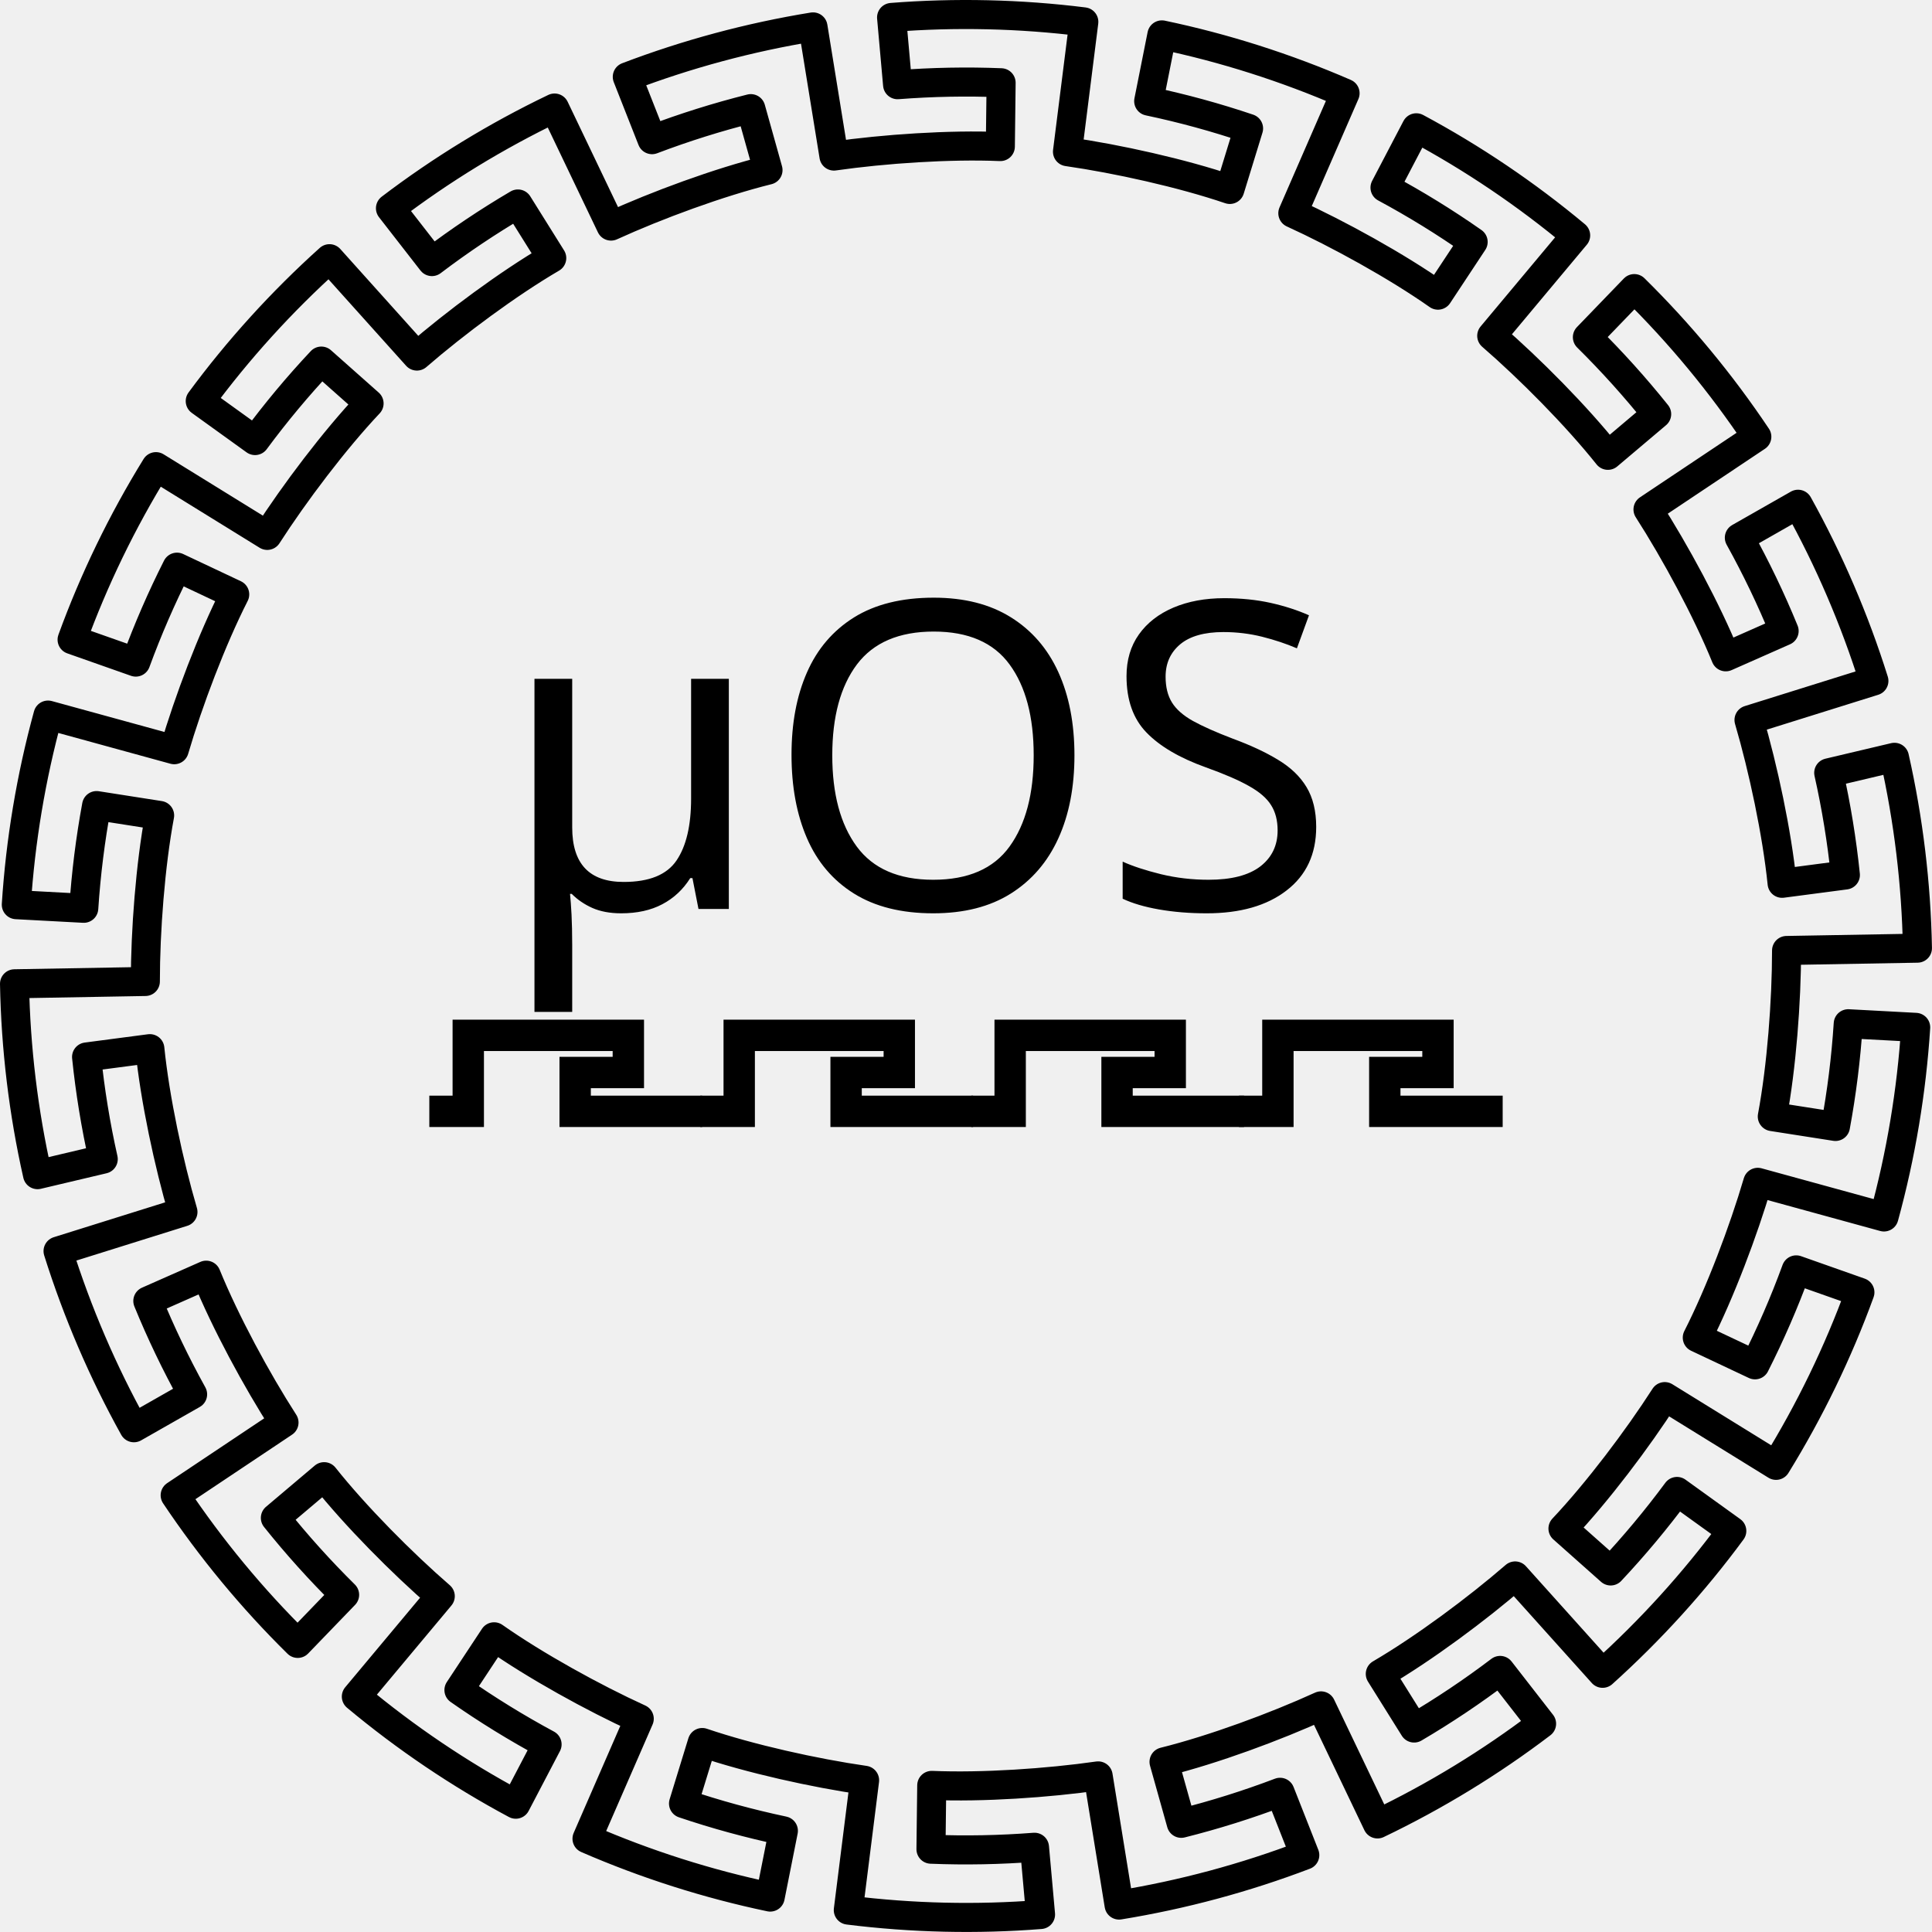
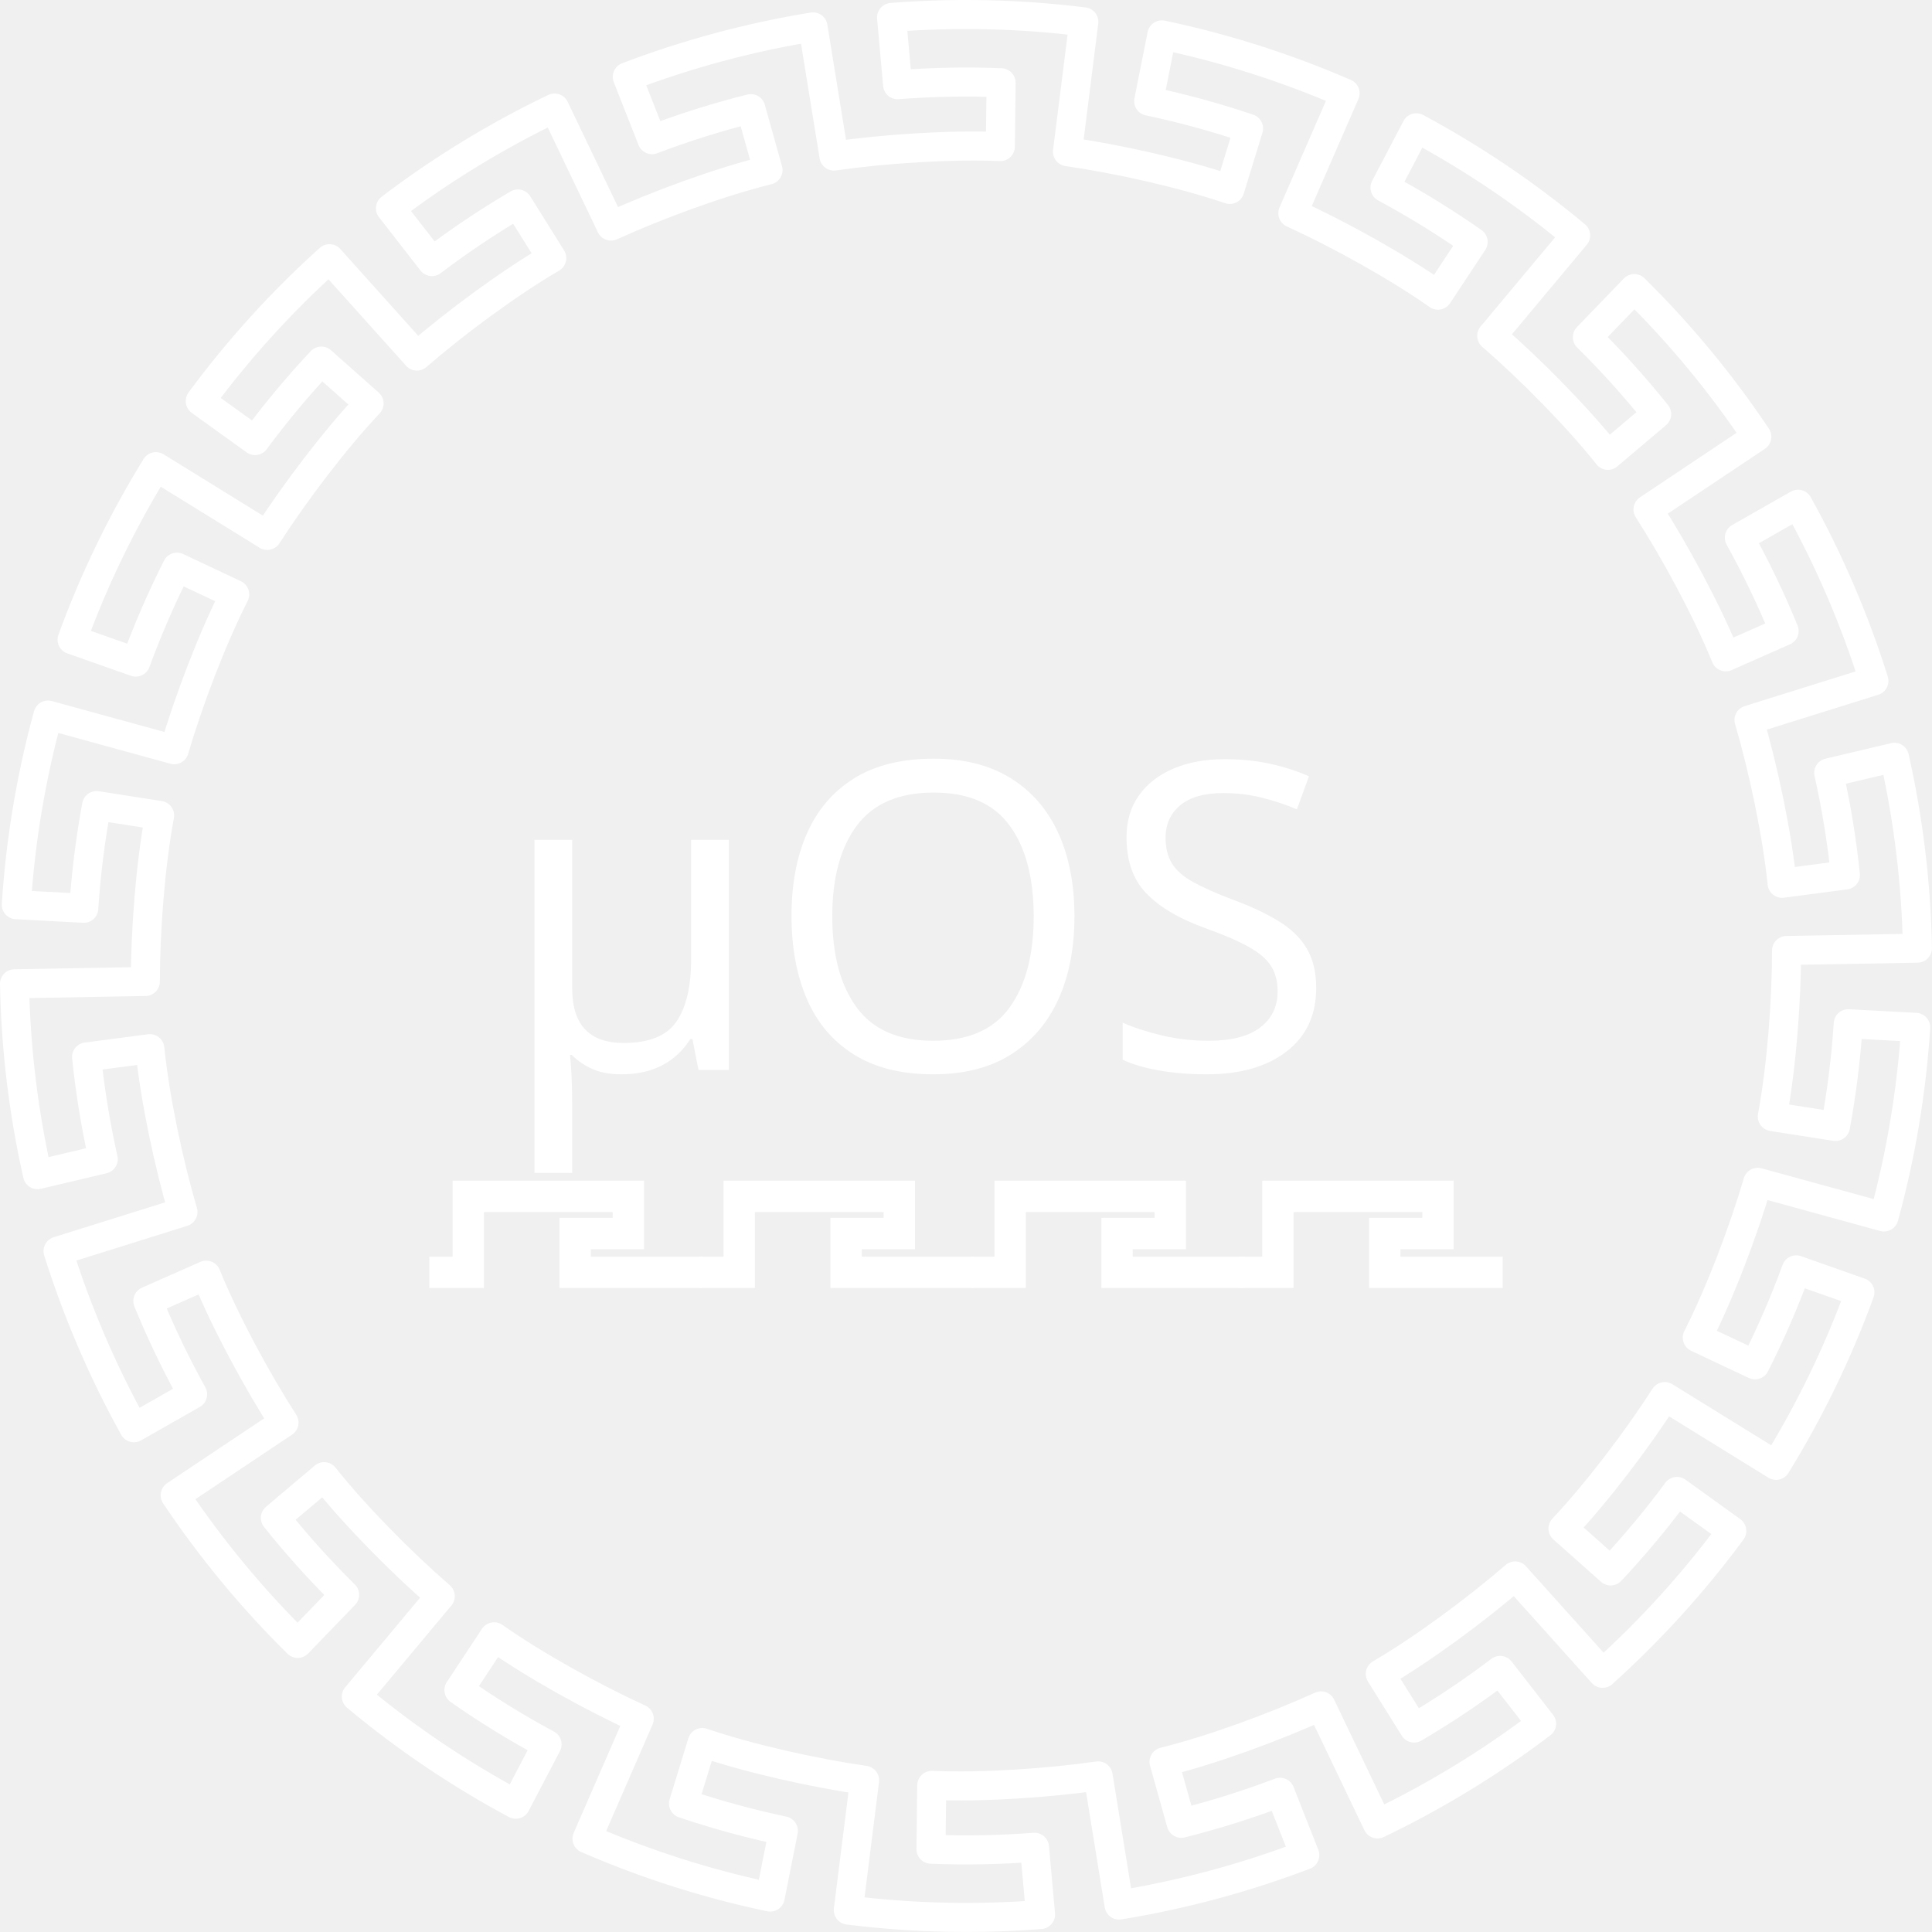
<svg xmlns="http://www.w3.org/2000/svg" width="180" height="180" viewBox="0 0 47.625 47.625" version="1.1" id="svg5">
  <defs id="defs2">
    <rect x="6.682" y="8.353" width="166.218" height="47.61" id="rect5541" />
    <pattern patternUnits="userSpaceOnUse" width="12" height="12" patternTransform="translate(40,110)" id="pattern14490">
      <path style="fill:none;fill-opacity:0.75;fill-rule:evenodd;stroke:#000000;stroke-width:2.915;stroke-linecap:butt;stroke-linejoin:miter;stroke-miterlimit:4;stroke-dasharray:none;stroke-opacity:1" d="M 0,10.543 H 2.667 V 1.457 H 8.2 V 10.543 H 12" id="path2261" />
    </pattern>
  </defs>
  <g id="layer1">
-     <text xml:space="preserve" transform="matrix(0.2645833,0,0,0.2645833,10.5053,10.5412)" id="text5539" style="font-style:normal;font-weight:normal;font-size:40px;line-height:1.25;font-family:sans-serif;white-space:pre;shape-inside:url(#rect5541);fill:#000000;fill-opacity:1;stroke:none">
-       <tspan x="6.682" y="44.847" id="tspan16678">μOS</tspan>
+     <text xml:space="preserve" transform="matrix(0.2645833,0,0,0.2645833,10.5053,14.50995)" id="text5539" style="font-style:normal;font-weight:normal;font-size:40px;line-height:1.25;font-family:sans-serif;white-space:pre;shape-inside:url(#rect5541);fill:#ffffff;fill-opacity:1;stroke:none">
+       <tspan x="6.682" y="44.847" id="tspan17670">μOS</tspan>
    </text>
-     <path id="path4239" style="color:#000000;text-decoration:none;text-decoration-line:none;text-decoration-style:solid;text-decoration-color:#000000;clip-rule:nonzero;display:inline;overflow:visible;visibility:visible;isolation:auto;color-interpolation:sRGB;color-interpolation-filters:linearRGB;fill:none;fill-opacity:1;fill-rule:evenodd;stroke:#000000;stroke-width:0.716;stroke-linecap:butt;stroke-linejoin:round;stroke-miterlimit:4;stroke-dasharray:none;stroke-dashoffset:0;stroke-opacity:1;marker:none;marker-start:none;marker-mid:none;marker-end:none;paint-order:normal;color-rendering:auto;image-rendering:auto;shape-rendering:auto;text-rendering:auto;enable-background:accumulate" d="m 43.69,27.525 1.555,0.243 c 0.154,-0.832 0.26,-1.68 0.315,-2.532 l 1.663,0.089 c -0.101,1.572 -0.363,3.144 -0.782,4.674 L 43.33,29.145 c -0.351,1.195 -0.926,2.718 -1.491,3.828 l 1.423,0.671 c 0.382,-0.755 0.723,-1.539 1.016,-2.341 l 1.57,0.554 c -0.539,1.48 -1.234,2.914 -2.067,4.265 l -2.744,-1.695 c -0.673,1.048 -1.655,2.347 -2.509,3.253 l 1.176,1.045 c 0.579,-0.617 1.127,-1.273 1.635,-1.96 l 1.351,0.973 c -0.934,1.268 -2.006,2.449 -3.185,3.51 l -2.156,-2.4 c -0.941,0.815 -2.249,1.786 -3.324,2.415 l 0.834,1.334 c 0.73,-0.429 1.44,-0.904 2.12,-1.42 l 1.022,1.314 c -1.254,0.953 -2.614,1.785 -4.045,2.47 l -1.392,-2.91 c -1.133,0.517 -2.661,1.08 -3.87,1.38 l 0.425,1.515 c 0.821,-0.206 1.636,-0.462 2.435,-0.765 l 0.61,1.549 c -1.472,0.561 -3.011,0.976 -4.578,1.231 l -0.516,-3.184 c -1.233,0.177 -2.858,0.287 -4.102,0.234 l -0.019,1.573 c 0.846,0.034 1.7,0.018 2.552,-0.048 l 0.149,1.658 c -1.57,0.124 -3.164,0.088 -4.739,-0.109 l 0.402,-3.2 c -1.233,-0.177 -2.823,-0.53 -4.002,-0.931 l -0.462,1.504 c 0.802,0.271 1.626,0.496 2.462,0.673 l -0.325,1.633 c -1.542,-0.323 -3.061,-0.807 -4.516,-1.439 l 1.288,-2.957 c -1.133,-0.517 -2.559,-1.304 -3.578,-2.02 l -0.867,1.313 c 0.693,0.486 1.421,0.934 2.173,1.339 l -0.772,1.475 C 11.324,43.731 10.002,42.839 8.784,41.822 L 10.853,39.347 C 9.912,38.532 8.765,37.376 7.99,36.401 L 6.788,37.417 c 0.528,0.661 1.1,1.296 1.707,1.896 L 7.339,40.511 C 6.217,39.406 5.201,38.178 4.318,36.859 l 2.683,-1.792 C 6.327,34.02 5.553,32.588 5.083,31.434 l -1.439,0.636 c 0.32,0.783 0.69,1.554 1.104,2.301 L 3.301,35.195 C 2.536,33.818 1.907,32.353 1.431,30.84 L 4.51,29.876 C 4.159,28.681 3.82,27.089 3.694,25.85 l -1.56,0.205 c 0.087,0.842 0.224,1.685 0.411,2.518 L 0.925,28.956 C 0.578,27.42 0.387,25.837 0.358,24.251 L 3.583,24.194 c 0,-1.245 0.123,-2.869 0.352,-4.093 L 2.381,19.858 C 2.227,20.69 2.121,21.538 2.065,22.39 l -1.663,-0.089 c 0.101,-1.572 0.363,-3.144 0.782,-4.674 l 3.111,0.854 C 4.646,17.285 5.222,15.762 5.786,14.652 L 4.363,13.981 C 3.981,14.736 3.641,15.52 3.347,16.321 L 1.777,15.768 C 2.316,14.288 3.011,12.853 3.844,11.503 l 2.744,1.695 C 7.262,12.151 8.244,10.851 9.098,9.945 L 7.921,8.901 C 7.342,9.517 6.794,10.174 6.287,10.86 L 4.936,9.887 C 5.871,8.619 6.942,7.438 8.122,6.377 L 10.277,8.777 C 11.219,7.961 12.526,6.991 13.601,6.362 L 12.767,5.028 c -0.73,0.429 -1.44,0.904 -2.12,1.42 L 9.625,5.134 C 10.879,4.18 12.239,3.349 13.67,2.663 l 1.392,2.91 c 1.133,-0.517 2.661,-1.08 3.87,-1.38 L 18.508,2.678 C 17.687,2.884 16.871,3.14 16.073,3.443 L 15.463,1.894 c 1.472,-0.561 3.011,-0.976 4.578,-1.231 l 0.516,3.184 c 1.233,-0.177 2.858,-0.287 4.102,-0.234 l 0.019,-1.573 c -0.846,-0.034 -1.7,-0.018 -2.552,0.048 L 21.978,0.43 c 1.57,-0.124 3.164,-0.088 4.739,0.109 L 26.314,3.739 c 1.233,0.177 2.823,0.53 4.002,0.931 L 30.778,3.166 C 29.976,2.895 29.152,2.669 28.316,2.493 l 0.325,-1.633 c 1.542,0.323 3.061,0.807 4.516,1.439 l -1.288,2.957 c 1.133,0.517 2.559,1.304 3.578,2.02 L 36.314,5.964 C 35.621,5.478 34.893,5.03 34.141,4.625 l 0.772,-1.475 c 1.388,0.744 2.71,1.636 3.928,2.653 l -2.069,2.475 c 0.941,0.815 2.088,1.972 2.864,2.946 l 1.202,-1.016 C 40.309,9.547 39.737,8.912 39.13,8.312 l 1.156,-1.198 c 1.122,1.105 2.139,2.333 3.021,3.652 l -2.683,1.792 c 0.673,1.048 1.448,2.48 1.917,3.633 l 1.439,-0.636 c -0.32,-0.783 -0.69,-1.554 -1.104,-2.301 l 1.447,-0.824 c 0.765,1.377 1.395,2.841 1.87,4.355 l -3.079,0.963 c 0.351,1.195 0.69,2.787 0.816,4.026 l 1.56,-0.205 c -0.087,-0.842 -0.224,-1.685 -0.411,-2.518 l 1.62,-0.383 c 0.346,1.536 0.538,3.119 0.567,4.705 l -3.226,0.057 c 0,1.245 -0.123,2.869 -0.352,4.093 z" />
-     <path style="fill:none;fill-opacity:0.75;fill-rule:evenodd;stroke:#000000;stroke-width:0.773;stroke-linecap:butt;stroke-linejoin:miter;stroke-miterlimit:4;stroke-dasharray:none;stroke-opacity:1" d="m 10.583,27.395 h 0.96 v -1.873 h 3.946 v 0.916 h -1.311 v 0.957 h 3.131" id="path1380" />
-     <path id="path2255" d="m 17.262,27.395 h 0.96 v -1.873 h 3.946 v 0.916 H 20.857 v 0.957 h 3.131" style="fill:none;fill-opacity:0.75;fill-rule:evenodd;stroke:#000000;stroke-width:0.773;stroke-linecap:butt;stroke-linejoin:miter;stroke-miterlimit:4;stroke-dasharray:none;stroke-opacity:1" />
-     <path style="fill:none;fill-opacity:0.75;fill-rule:evenodd;stroke:#000000;stroke-width:0.773;stroke-linecap:butt;stroke-linejoin:miter;stroke-miterlimit:4;stroke-dasharray:none;stroke-opacity:1" d="m 23.941,27.395 h 0.96 v -1.873 h 3.946 v 0.916 h -1.311 v 0.957 h 3.131" id="path2257" />
-     <path id="path2259" d="m 30.541,27.395 h 0.96 v -1.873 h 3.946 v 0.916 h -1.311 v 0.957 h 2.906" style="fill:none;fill-opacity:0.75;fill-rule:evenodd;stroke:#000000;stroke-width:0.773;stroke-linecap:butt;stroke-linejoin:miter;stroke-miterlimit:4;stroke-dasharray:none;stroke-opacity:1" />
+     <path id="path4239" style="color:#000000;text-decoration:none;text-decoration-line:none;text-decoration-style:solid;text-decoration-color:#000000;clip-rule:nonzero;display:inline;overflow:visible;visibility:visible;isolation:auto;color-interpolation:sRGB;color-interpolation-filters:linearRGB;fill:none;fill-opacity:1;fill-rule:evenodd;stroke:#ffffff;stroke-width:0.716;stroke-linecap:butt;stroke-linejoin:round;stroke-miterlimit:4;stroke-dasharray:none;stroke-dashoffset:0;stroke-opacity:1;marker:none;marker-start:none;marker-mid:none;marker-end:none;paint-order:normal;color-rendering:auto;image-rendering:auto;shape-rendering:auto;text-rendering:auto;enable-background:accumulate" d="m 43.69,27.525 1.555,0.243 c 0.154,-0.832 0.26,-1.68 0.315,-2.532 l 1.663,0.089 c -0.101,1.572 -0.363,3.144 -0.782,4.674 L 43.33,29.145 c -0.351,1.195 -0.926,2.718 -1.491,3.828 l 1.423,0.671 c 0.382,-0.755 0.723,-1.539 1.016,-2.341 l 1.57,0.554 c -0.539,1.48 -1.234,2.914 -2.067,4.265 l -2.744,-1.695 c -0.673,1.048 -1.655,2.347 -2.509,3.253 l 1.176,1.045 c 0.579,-0.617 1.127,-1.273 1.635,-1.96 l 1.351,0.973 c -0.934,1.268 -2.006,2.449 -3.185,3.51 l -2.156,-2.4 c -0.941,0.815 -2.249,1.786 -3.324,2.415 l 0.834,1.334 c 0.73,-0.429 1.44,-0.904 2.12,-1.42 l 1.022,1.314 c -1.254,0.953 -2.614,1.785 -4.045,2.47 l -1.392,-2.91 c -1.133,0.517 -2.661,1.08 -3.87,1.38 l 0.425,1.515 c 0.821,-0.206 1.636,-0.462 2.435,-0.765 l 0.61,1.549 c -1.472,0.561 -3.011,0.976 -4.578,1.231 l -0.516,-3.184 c -1.233,0.177 -2.858,0.287 -4.102,0.234 l -0.019,1.573 c 0.846,0.034 1.7,0.018 2.552,-0.048 l 0.149,1.658 c -1.57,0.124 -3.164,0.088 -4.739,-0.109 l 0.402,-3.2 c -1.233,-0.177 -2.823,-0.53 -4.002,-0.931 l -0.462,1.504 c 0.802,0.271 1.626,0.496 2.462,0.673 l -0.325,1.633 c -1.542,-0.323 -3.061,-0.807 -4.516,-1.439 l 1.288,-2.957 c -1.133,-0.517 -2.559,-1.304 -3.578,-2.02 l -0.867,1.313 c 0.693,0.486 1.421,0.934 2.173,1.339 l -0.772,1.475 C 11.324,43.731 10.002,42.839 8.784,41.822 L 10.853,39.347 C 9.912,38.532 8.765,37.376 7.99,36.401 L 6.788,37.417 c 0.528,0.661 1.1,1.296 1.707,1.896 L 7.339,40.511 C 6.217,39.406 5.201,38.178 4.318,36.859 l 2.683,-1.792 C 6.327,34.02 5.553,32.588 5.083,31.434 l -1.439,0.636 c 0.32,0.783 0.69,1.554 1.104,2.301 L 3.301,35.195 C 2.536,33.818 1.907,32.353 1.431,30.84 L 4.51,29.876 C 4.159,28.681 3.82,27.089 3.694,25.85 l -1.56,0.205 c 0.087,0.842 0.224,1.685 0.411,2.518 L 0.925,28.956 C 0.578,27.42 0.387,25.837 0.358,24.251 L 3.583,24.194 c 0,-1.245 0.123,-2.869 0.352,-4.093 L 2.381,19.858 C 2.227,20.69 2.121,21.538 2.065,22.39 l -1.663,-0.089 c 0.101,-1.572 0.363,-3.144 0.782,-4.674 l 3.111,0.854 C 4.646,17.285 5.222,15.762 5.786,14.652 L 4.363,13.981 C 3.981,14.736 3.641,15.52 3.347,16.321 L 1.777,15.768 C 2.316,14.288 3.011,12.853 3.844,11.503 l 2.744,1.695 C 7.262,12.151 8.244,10.851 9.098,9.945 L 7.921,8.901 C 7.342,9.517 6.794,10.174 6.287,10.86 L 4.936,9.887 C 5.871,8.619 6.942,7.438 8.122,6.377 L 10.277,8.777 C 11.219,7.961 12.526,6.991 13.601,6.362 L 12.767,5.028 c -0.73,0.429 -1.44,0.904 -2.12,1.42 L 9.625,5.134 C 10.879,4.18 12.239,3.349 13.67,2.663 l 1.392,2.91 c 1.133,-0.517 2.661,-1.08 3.87,-1.38 L 18.508,2.678 C 17.687,2.884 16.871,3.14 16.073,3.443 L 15.463,1.894 c 1.472,-0.561 3.011,-0.976 4.578,-1.231 l 0.516,3.184 c 1.233,-0.177 2.858,-0.287 4.102,-0.234 l 0.019,-1.573 c -0.846,-0.034 -1.7,-0.018 -2.552,0.048 L 21.978,0.43 c 1.57,-0.124 3.164,-0.088 4.739,0.109 L 26.314,3.739 c 1.233,0.177 2.823,0.53 4.002,0.931 L 30.778,3.166 C 29.976,2.895 29.152,2.669 28.316,2.493 l 0.325,-1.633 c 1.542,0.323 3.061,0.807 4.516,1.439 l -1.288,2.957 c 1.133,0.517 2.559,1.304 3.578,2.02 L 36.314,5.964 C 35.621,5.478 34.893,5.03 34.141,4.625 l 0.772,-1.475 c 1.388,0.744 2.71,1.636 3.928,2.653 l -2.069,2.475 c 0.941,0.815 2.088,1.972 2.864,2.946 l 1.202,-1.016 C 40.309,9.547 39.737,8.912 39.13,8.312 l 1.156,-1.198 c 1.122,1.105 2.139,2.333 3.021,3.652 l -2.683,1.792 c 0.673,1.048 1.448,2.48 1.917,3.633 l 1.439,-0.636 c -0.32,-0.783 -0.69,-1.554 -1.104,-2.301 l 1.447,-0.824 c 0.765,1.377 1.395,2.841 1.87,4.355 l -3.079,0.963 c 0.351,1.195 0.69,2.787 0.816,4.026 l 1.56,-0.205 c -0.087,-0.842 -0.224,-1.685 -0.411,-2.518 l 1.62,-0.383 c 0.346,1.536 0.538,3.119 0.567,4.705 l -3.226,0.057 c 0,1.245 -0.123,2.869 -0.352,4.093 z" />
+     <path style="fill:none;fill-opacity:0.75;fill-rule:evenodd;stroke:#ffffff;stroke-width:0.773;stroke-linecap:butt;stroke-linejoin:miter;stroke-miterlimit:4;stroke-dasharray:none;stroke-opacity:1" d="m 10.583,31.364 h 0.96 v -1.873 h 3.946 v 0.916 h -1.311 v 0.957 h 3.131" id="path1380" />
+     <path id="path2255" d="m 17.262,31.364 h 0.96 v -1.873 h 3.946 v 0.916 H 20.857 v 0.957 h 3.131" style="fill:none;fill-opacity:0.75;fill-rule:evenodd;stroke:#ffffff;stroke-width:0.773;stroke-linecap:butt;stroke-linejoin:miter;stroke-miterlimit:4;stroke-dasharray:none;stroke-opacity:1" />
+     <path style="fill:none;fill-opacity:0.75;fill-rule:evenodd;stroke:#ffffff;stroke-width:0.773;stroke-linecap:butt;stroke-linejoin:miter;stroke-miterlimit:4;stroke-dasharray:none;stroke-opacity:1" d="m 23.941,31.364 h 0.96 v -1.873 h 3.946 v 0.916 h -1.311 v 0.957 h 3.131" id="path2257" />
+     <path id="path2259" d="m 30.541,31.364 h 0.96 v -1.873 h 3.946 v 0.916 h -1.311 v 0.957 h 2.906" style="fill:none;fill-opacity:0.75;fill-rule:evenodd;stroke:#ffffff;stroke-width:0.773;stroke-linecap:butt;stroke-linejoin:miter;stroke-miterlimit:4;stroke-dasharray:none;stroke-opacity:1" />
  </g>
</svg>
